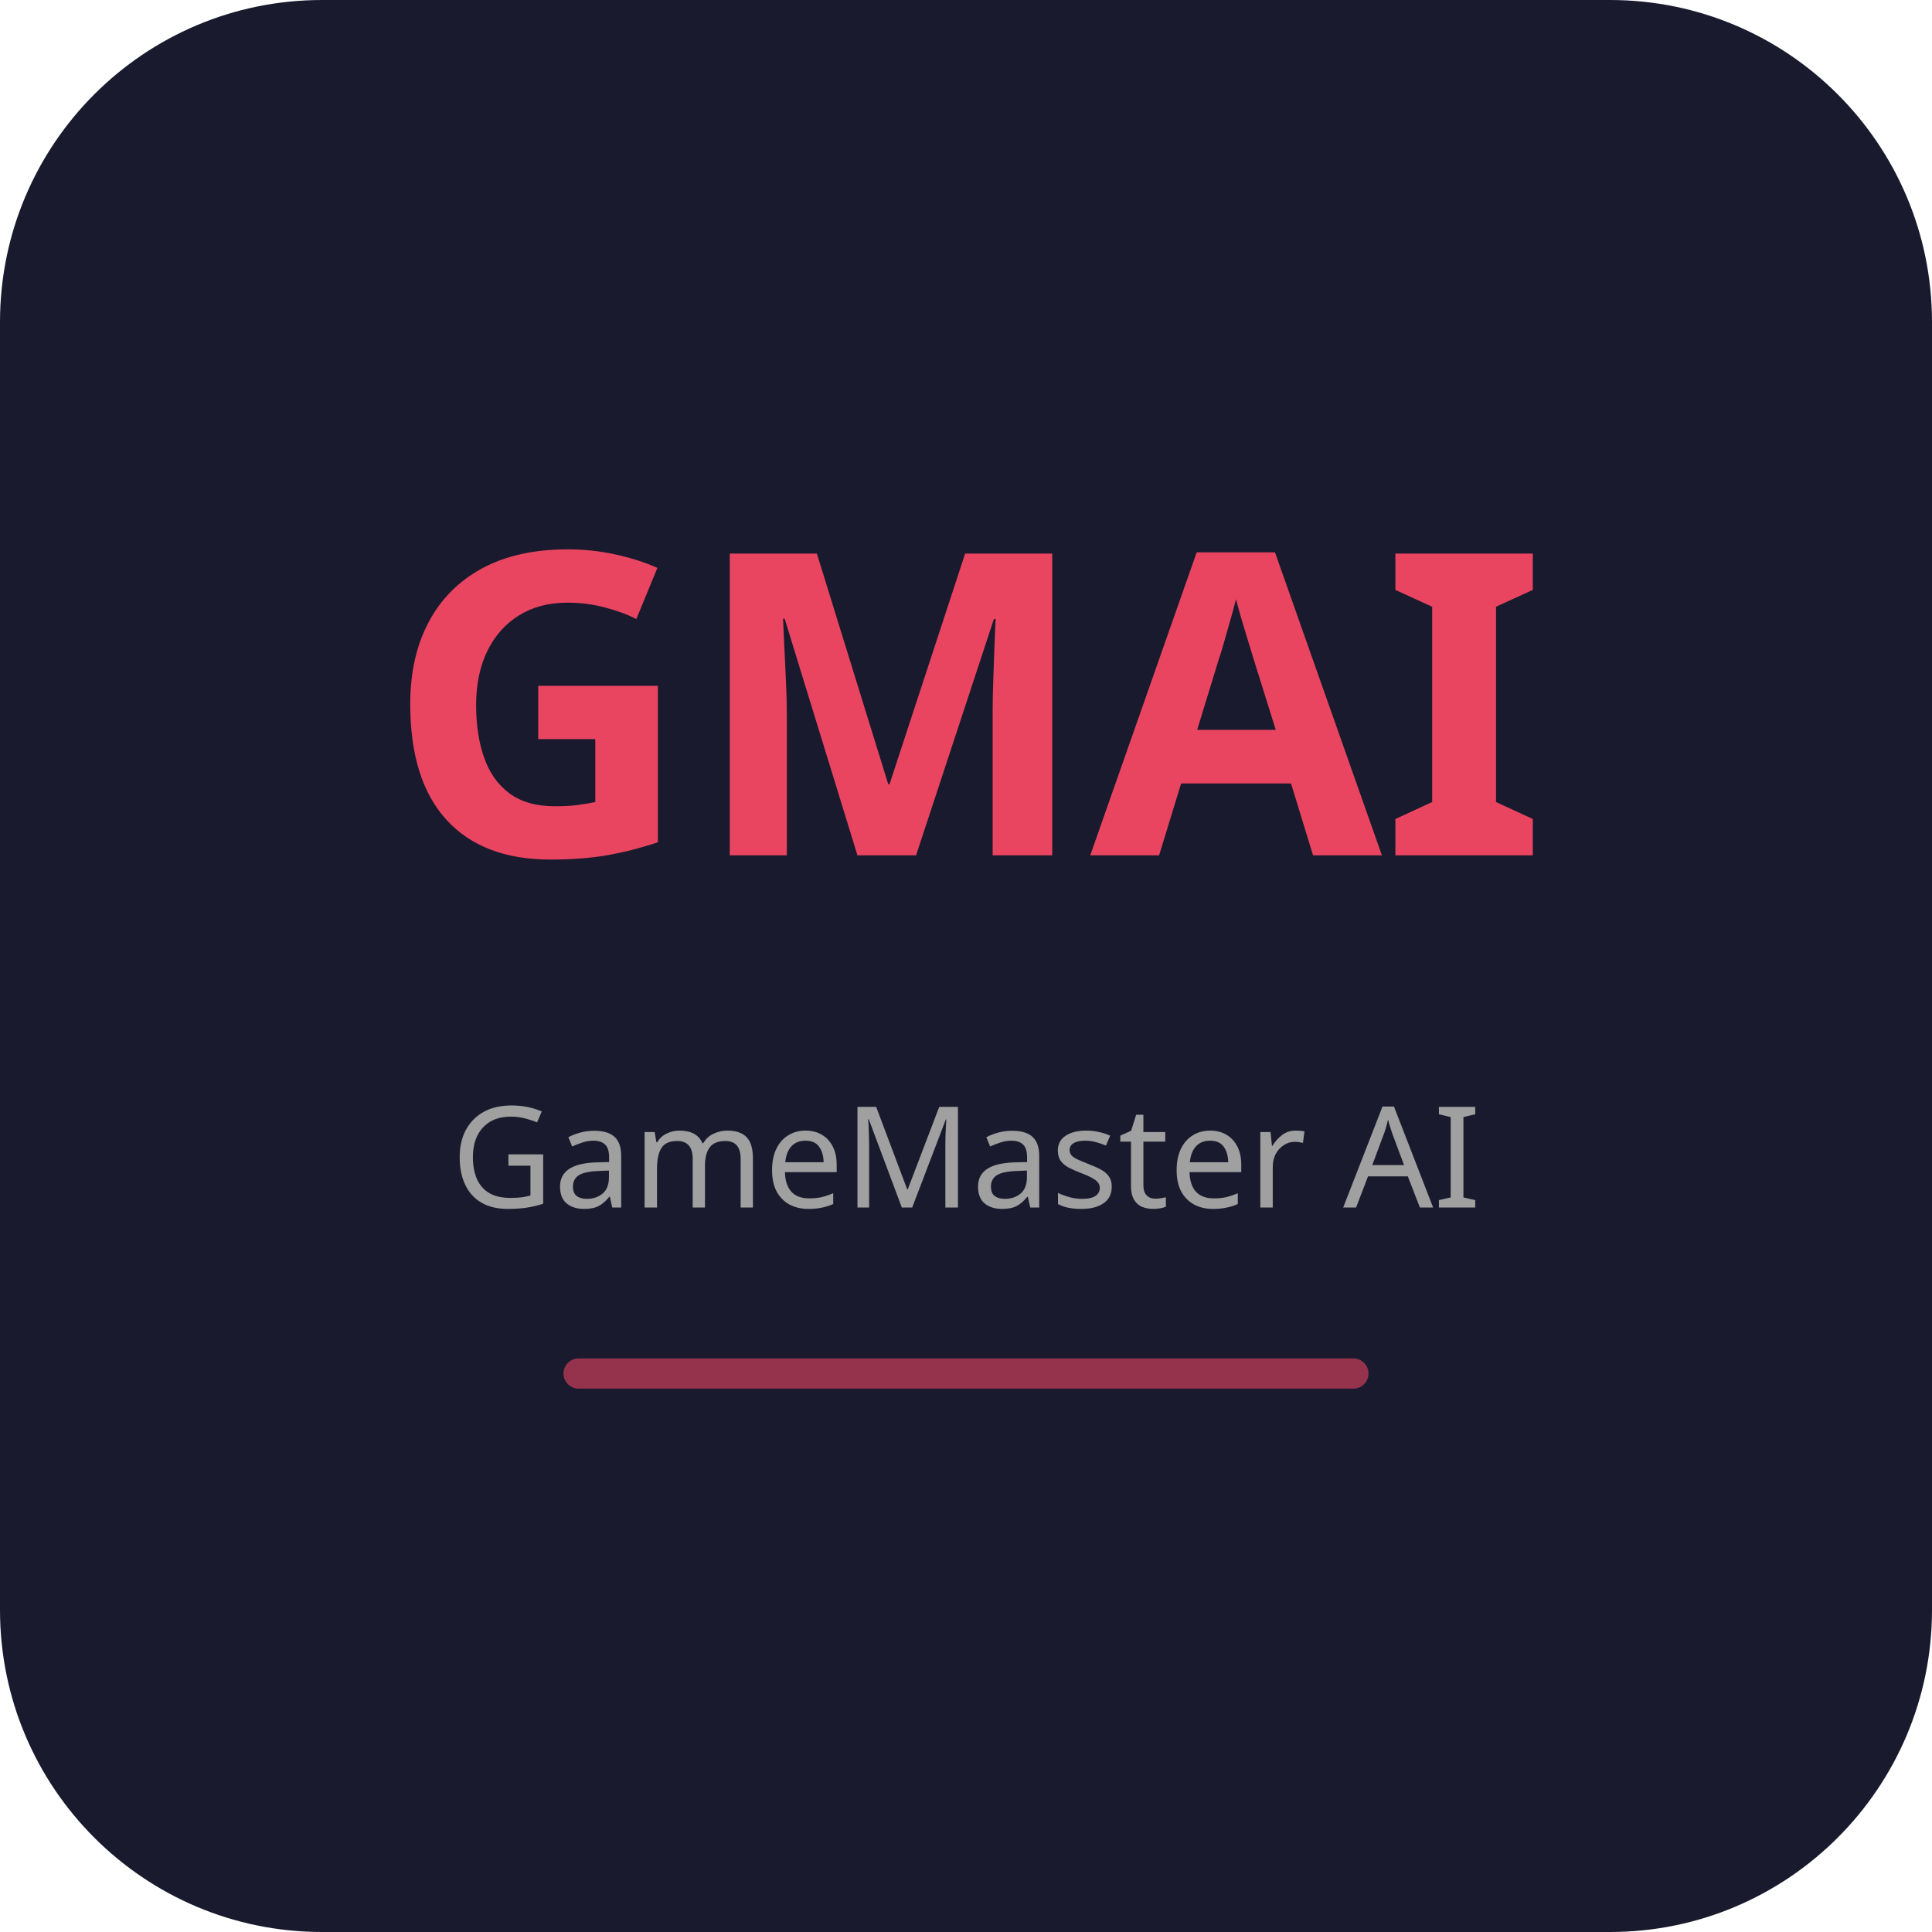
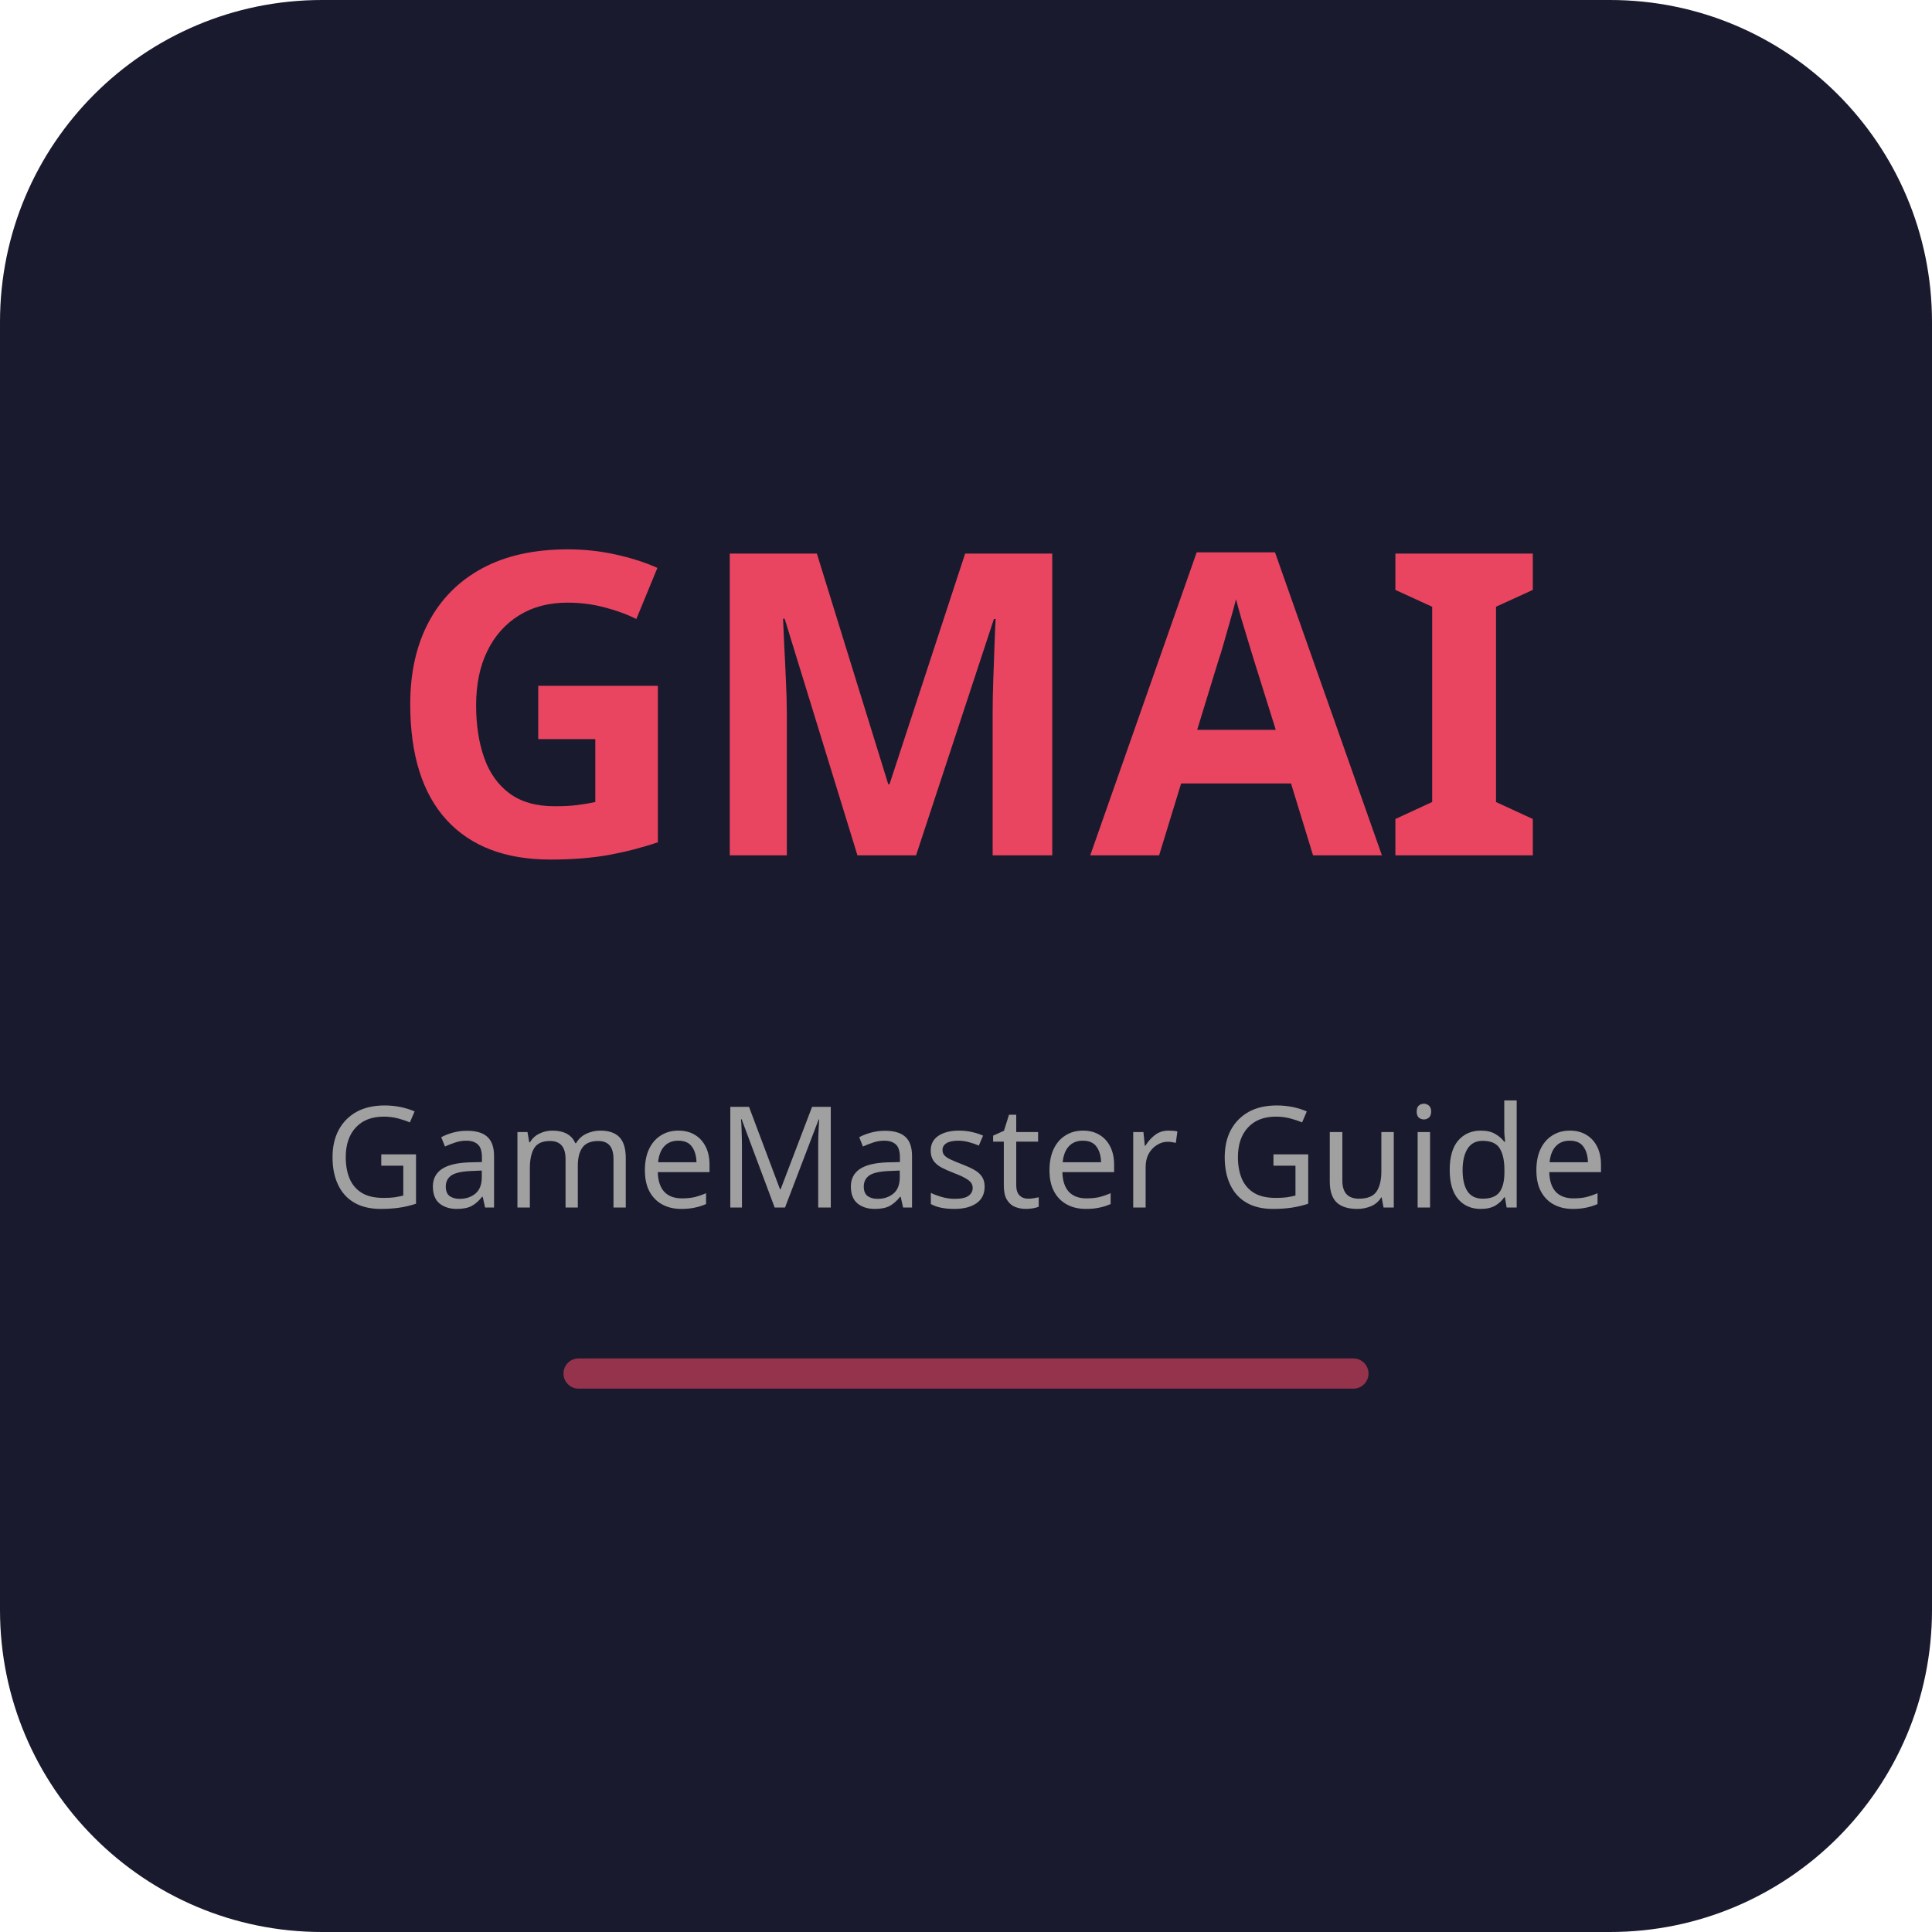
<svg xmlns="http://www.w3.org/2000/svg" width="192" height="192" viewBox="0 0 192 192">
  <rect width="192" height="192" rx="32" fill="#1a1a2e" />
  <text x="96" y="85" text-anchor="middle" font-family="system-ui, sans-serif" font-size="42" font-weight="800" fill="#e94560">GMAI</text>
-   <text x="96" y="120" text-anchor="middle" font-family="system-ui, sans-serif" font-size="14" fill="#a0a0a0">GameMaster AI</text>
+   <text x="96" y="120" text-anchor="middle" font-family="system-ui, sans-serif" font-size="14" fill="#a0a0a0">GameMaster Guide</text>
  <rect x="56" y="135" width="80" height="3" rx="1.5" fill="#e94560" opacity="0.6" />
</svg>
